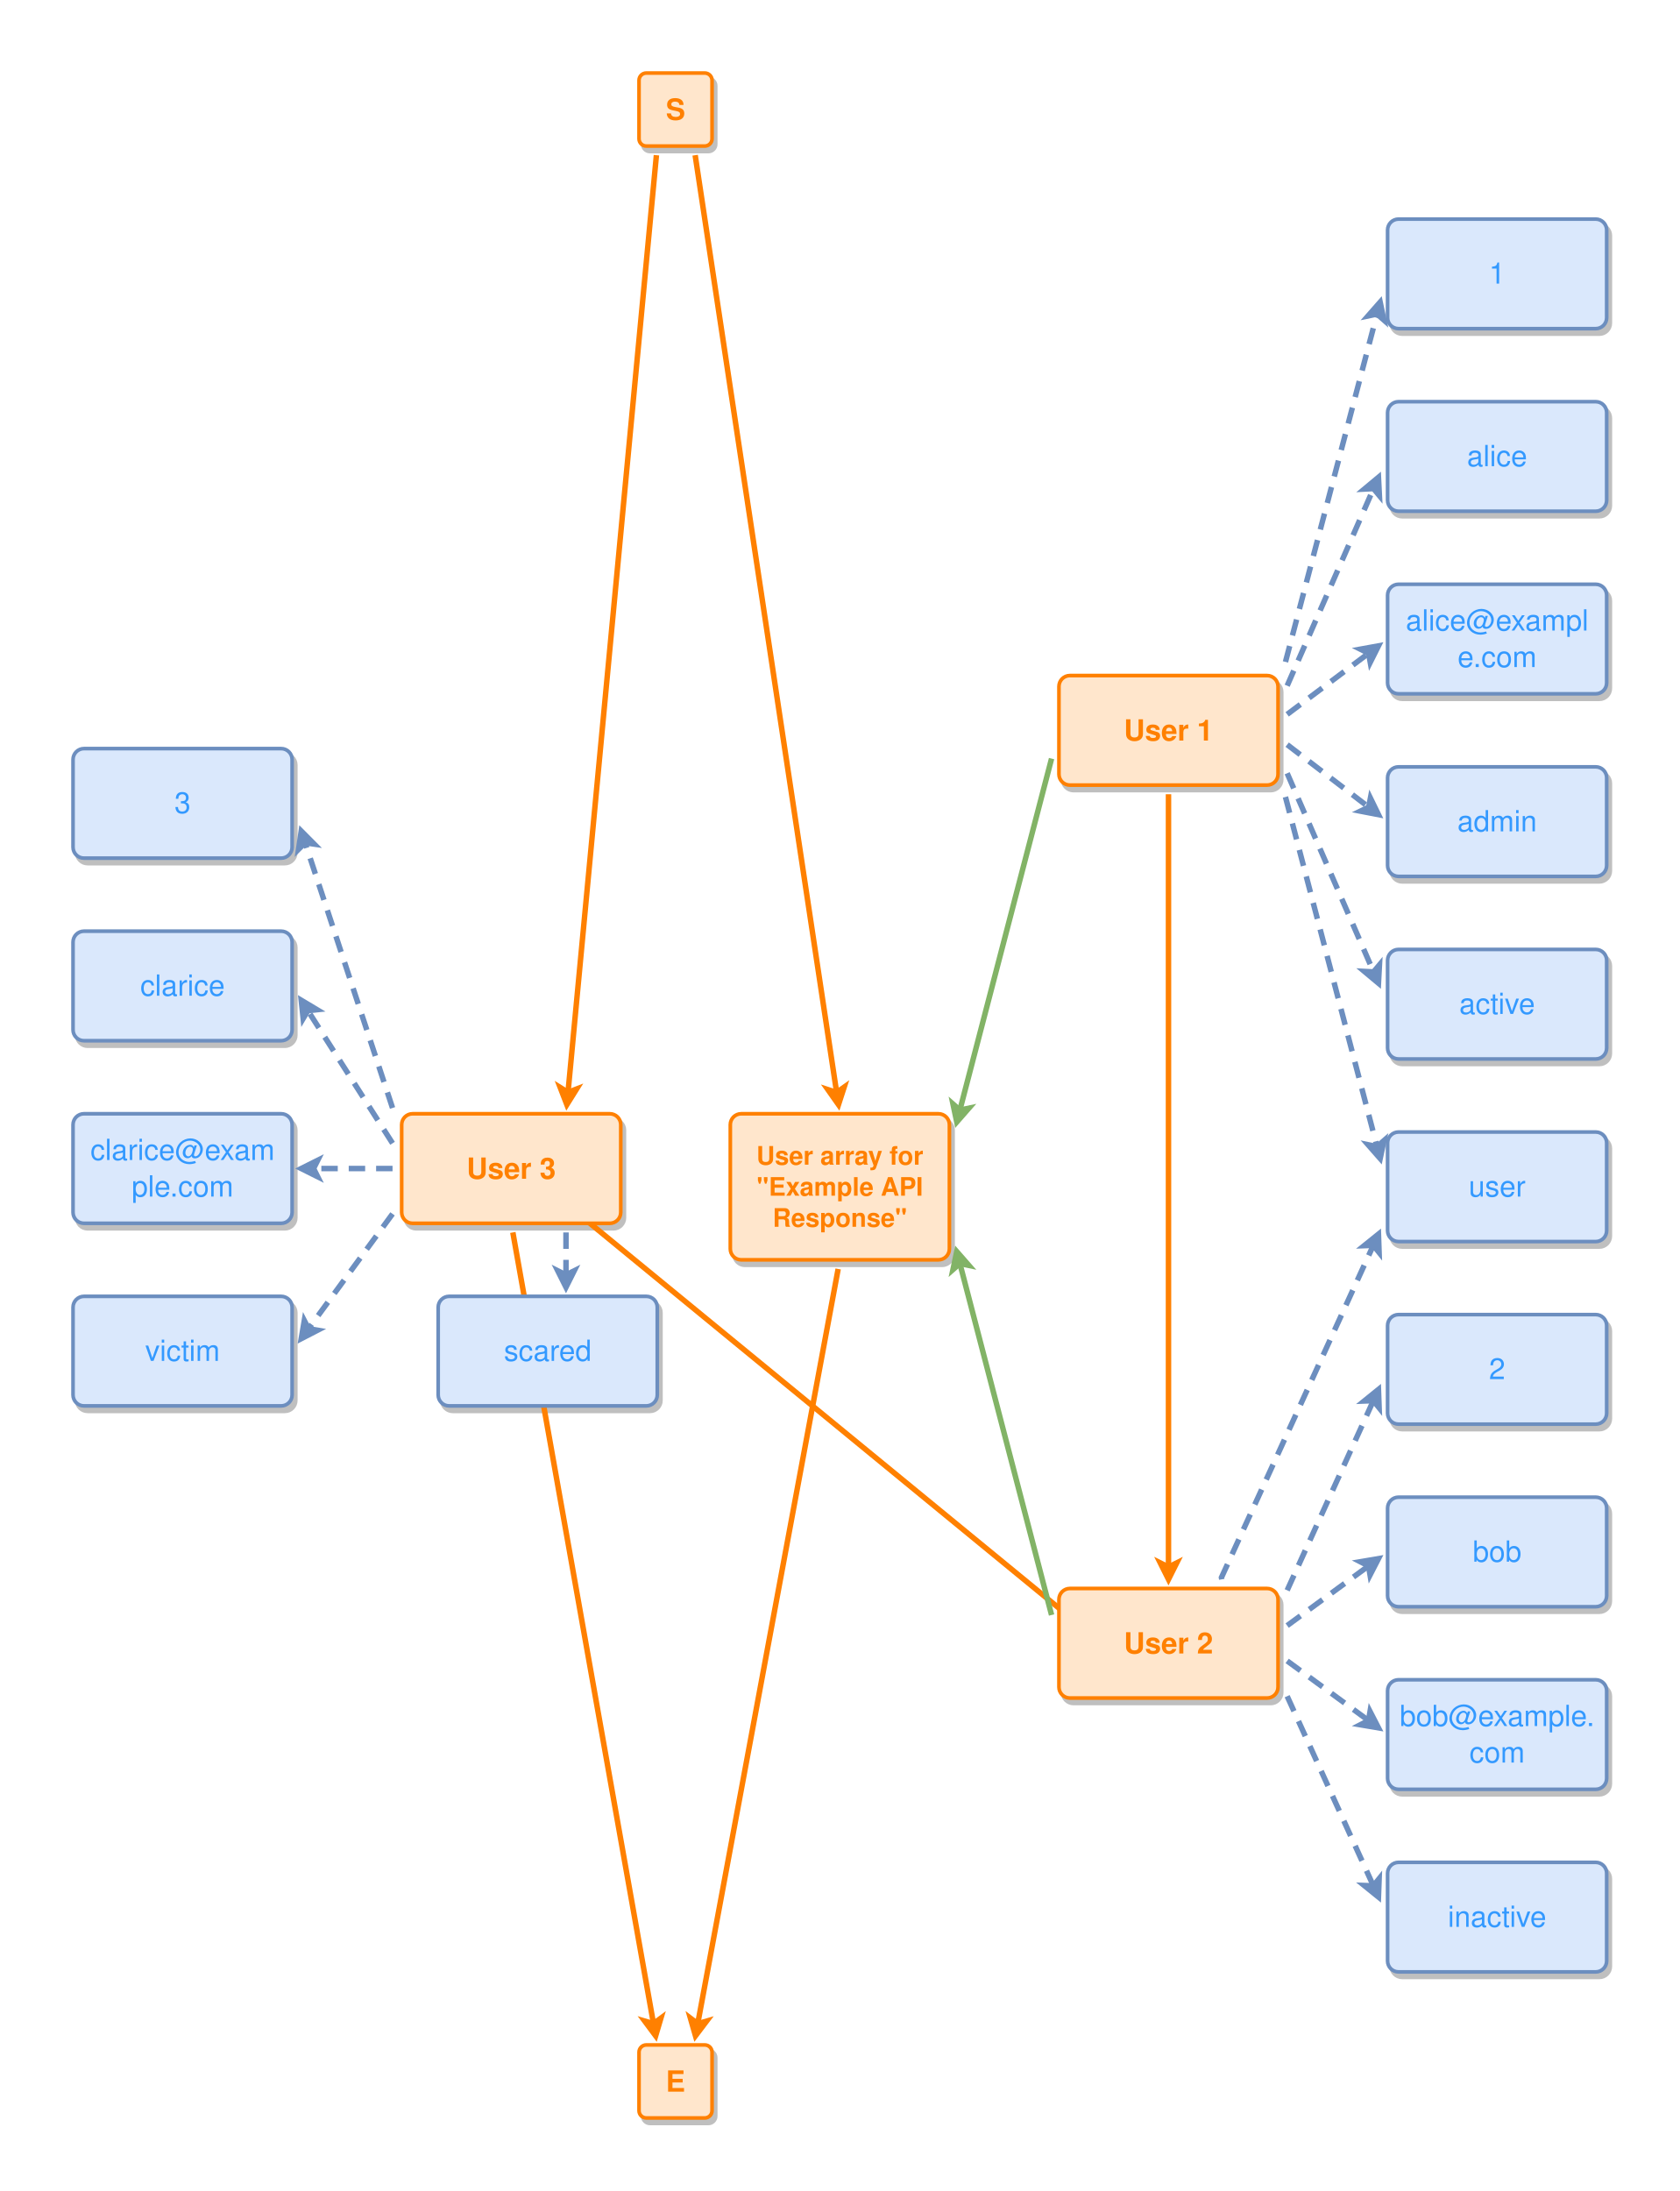
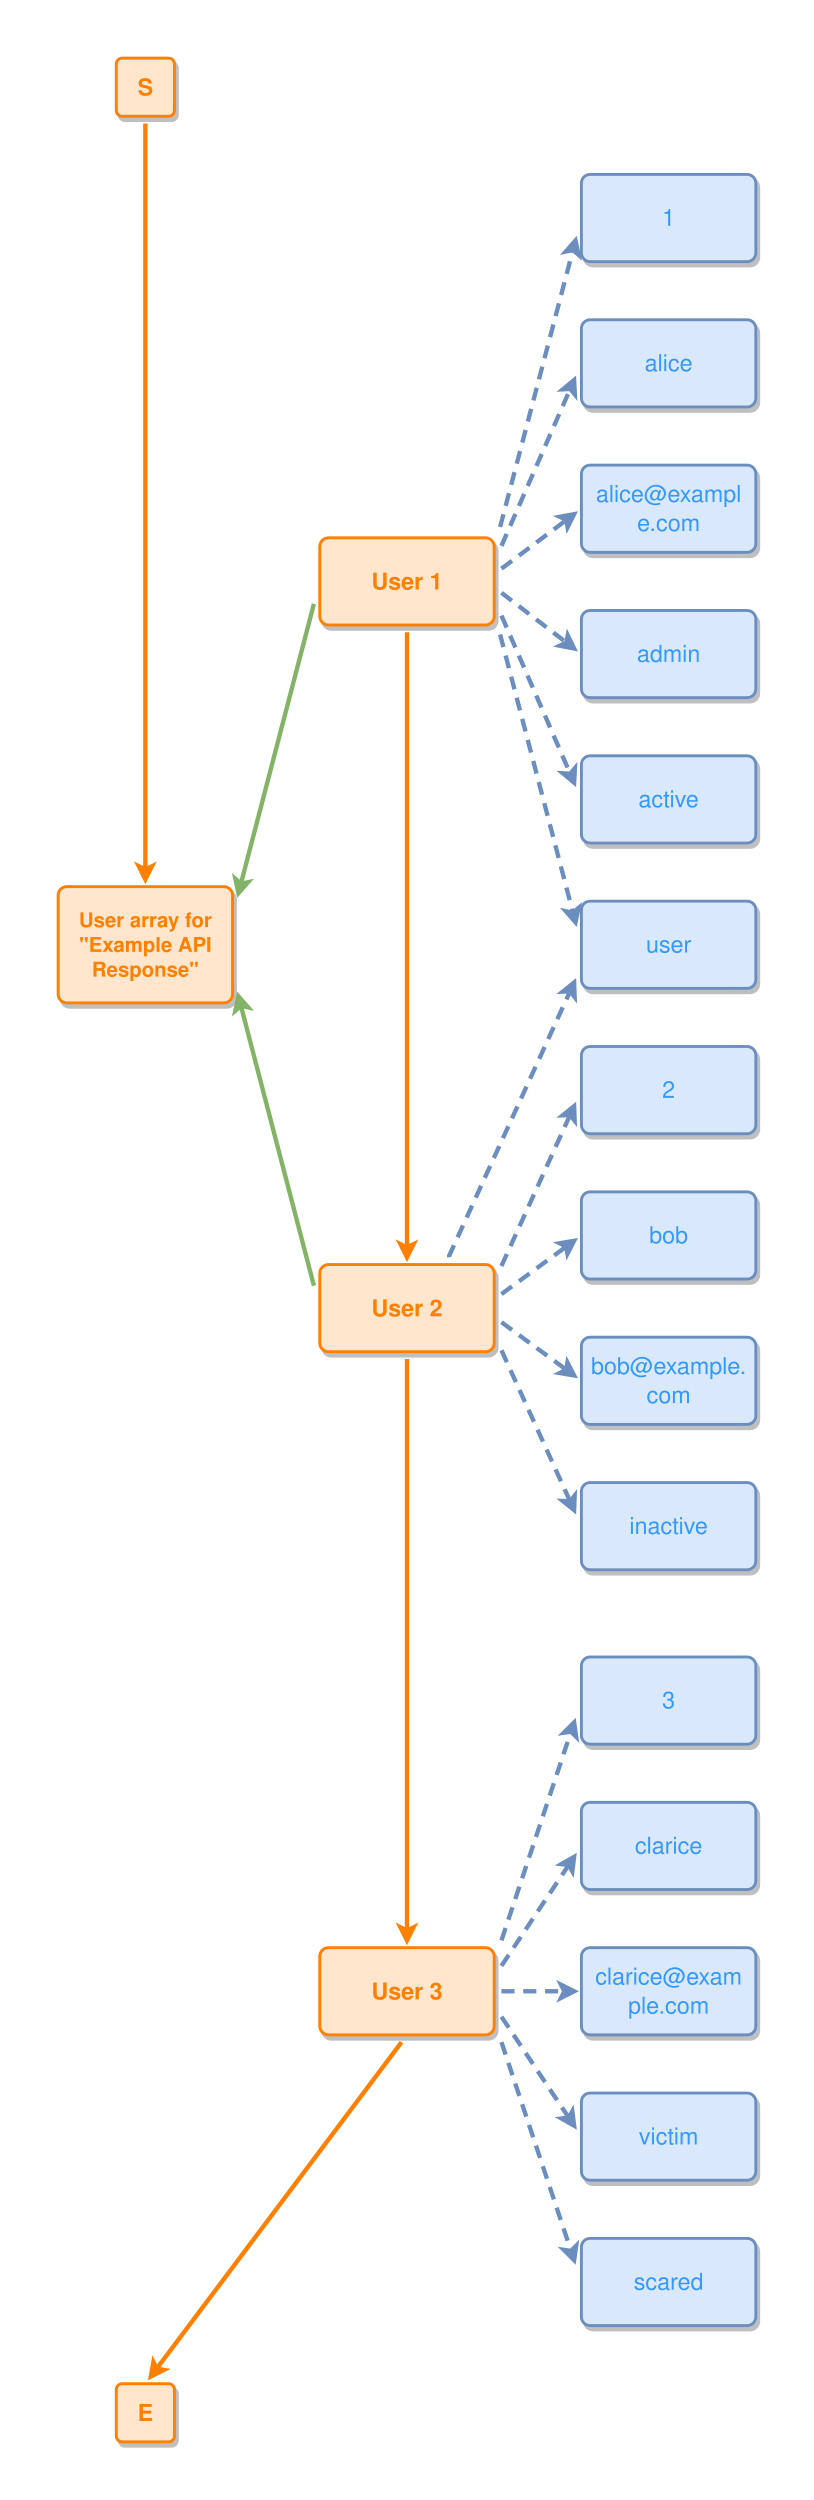
- <svg xmlns="http://www.w3.org/2000/svg" width="920" height="1200" viewBox="0 0 920 1200">
+ <svg xmlns="http://www.w3.org/2000/svg" width="560" height="1720" viewBox="0 0 560 1720">
  <defs>
  </defs>
  <g id="container-shells">
  </g>
  <g id="node-shadows">
-     <rect x="760" y="120" width="120" height="60" rx="6" ry="6" fill="#000000" stroke="#000000" stroke-width="2" opacity="0.25" transform="translate(2,3)" />
-     <rect x="760" y="220" width="120" height="60" rx="6" ry="6" fill="#000000" stroke="#000000" stroke-width="2" opacity="0.25" transform="translate(2,3)" />
-     <rect x="760" y="320" width="120" height="60" rx="6" ry="6" fill="#000000" stroke="#000000" stroke-width="2" opacity="0.25" transform="translate(2,3)" />
-     <rect x="760" y="820" width="120" height="60" rx="6" ry="6" fill="#000000" stroke="#000000" stroke-width="2" opacity="0.25" transform="translate(2,3)" />
-     <rect x="760" y="920" width="120" height="60" rx="6" ry="6" fill="#000000" stroke="#000000" stroke-width="2" opacity="0.25" transform="translate(2,3)" />
-     <rect x="40" y="510" width="120" height="60" rx="6" ry="6" fill="#000000" stroke="#000000" stroke-width="2" opacity="0.25" transform="translate(2,3)" />
-     <rect x="40" y="610" width="120" height="60" rx="6" ry="6" fill="#000000" stroke="#000000" stroke-width="2" opacity="0.25" transform="translate(2,3)" />
-     <rect x="760" y="1020" width="120" height="60" rx="6" ry="6" fill="#000000" stroke="#000000" stroke-width="2" opacity="0.25" transform="translate(2,3)" />
-     <rect x="240" y="710" width="120" height="60" rx="6" ry="6" fill="#000000" stroke="#000000" stroke-width="2" opacity="0.25" transform="translate(2,3)" />
-     <rect x="760" y="620" width="120" height="60" rx="6" ry="6" fill="#000000" stroke="#000000" stroke-width="2" opacity="0.25" transform="translate(2,3)" />
-     <rect x="40" y="710" width="120" height="60" rx="6" ry="6" fill="#000000" stroke="#000000" stroke-width="2" opacity="0.25" transform="translate(2,3)" />
-     <rect x="760" y="720" width="120" height="60" rx="6" ry="6" fill="#000000" stroke="#000000" stroke-width="2" opacity="0.25" transform="translate(2,3)" />
-     <rect x="350" y="40" width="40" height="40" rx="4" ry="4" fill="#000000" stroke="#000000" stroke-width="2" opacity="0.25" transform="translate(2,3)" />
-     <rect x="350" y="1120" width="40" height="40" rx="4" ry="4" fill="#000000" stroke="#000000" stroke-width="2" opacity="0.25" transform="translate(2,3)" />
-     <rect x="40" y="410" width="120" height="60" rx="6" ry="6" fill="#000000" stroke="#000000" stroke-width="2" opacity="0.25" transform="translate(2,3)" />
-     <rect x="580" y="370" width="120" height="60" rx="6" ry="6" fill="#000000" stroke="#000000" stroke-width="2" opacity="0.25" transform="translate(2,3)" />
-     <rect x="580" y="870" width="120" height="60" rx="6" ry="6" fill="#000000" stroke="#000000" stroke-width="2" opacity="0.25" transform="translate(2,3)" />
-     <rect x="220" y="610" width="120" height="60" rx="6" ry="6" fill="#000000" stroke="#000000" stroke-width="2" opacity="0.25" transform="translate(2,3)" />
-     <rect x="400" y="610" width="120" height="80" rx="6" ry="6" fill="#000000" stroke="#000000" stroke-width="2" opacity="0.25" transform="translate(2,3)" />
-     <rect x="760" y="520" width="120" height="60" rx="6" ry="6" fill="#000000" stroke="#000000" stroke-width="2" opacity="0.25" transform="translate(2,3)" />
-     <rect x="760" y="420" width="120" height="60" rx="6" ry="6" fill="#000000" stroke="#000000" stroke-width="2" opacity="0.25" transform="translate(2,3)" />
+     <rect x="400" y="120" width="120" height="60" rx="6" ry="6" fill="#000000" stroke="#000000" stroke-width="2" opacity="0.25" transform="translate(2,3)" />
+     <rect x="400" y="220" width="120" height="60" rx="6" ry="6" fill="#000000" stroke="#000000" stroke-width="2" opacity="0.25" transform="translate(2,3)" />
+     <rect x="400" y="320" width="120" height="60" rx="6" ry="6" fill="#000000" stroke="#000000" stroke-width="2" opacity="0.25" transform="translate(2,3)" />
+     <rect x="400" y="820" width="120" height="60" rx="6" ry="6" fill="#000000" stroke="#000000" stroke-width="2" opacity="0.25" transform="translate(2,3)" />
+     <rect x="400" y="920" width="120" height="60" rx="6" ry="6" fill="#000000" stroke="#000000" stroke-width="2" opacity="0.25" transform="translate(2,3)" />
+     <rect x="400" y="1240" width="120" height="60" rx="6" ry="6" fill="#000000" stroke="#000000" stroke-width="2" opacity="0.25" transform="translate(2,3)" />
+     <rect x="400" y="1340" width="120" height="60" rx="6" ry="6" fill="#000000" stroke="#000000" stroke-width="2" opacity="0.25" transform="translate(2,3)" />
+     <rect x="400" y="1020" width="120" height="60" rx="6" ry="6" fill="#000000" stroke="#000000" stroke-width="2" opacity="0.25" transform="translate(2,3)" />
+     <rect x="400" y="1540" width="120" height="60" rx="6" ry="6" fill="#000000" stroke="#000000" stroke-width="2" opacity="0.25" transform="translate(2,3)" />
+     <rect x="400" y="620" width="120" height="60" rx="6" ry="6" fill="#000000" stroke="#000000" stroke-width="2" opacity="0.25" transform="translate(2,3)" />
+     <rect x="400" y="1440" width="120" height="60" rx="6" ry="6" fill="#000000" stroke="#000000" stroke-width="2" opacity="0.25" transform="translate(2,3)" />
+     <rect x="400" y="720" width="120" height="60" rx="6" ry="6" fill="#000000" stroke="#000000" stroke-width="2" opacity="0.25" transform="translate(2,3)" />
+     <rect x="80" y="40" width="40" height="40" rx="4" ry="4" fill="#000000" stroke="#000000" stroke-width="2" opacity="0.25" transform="translate(2,3)" />
+     <rect x="80" y="1640" width="40" height="40" rx="4" ry="4" fill="#000000" stroke="#000000" stroke-width="2" opacity="0.25" transform="translate(2,3)" />
+     <rect x="400" y="1140" width="120" height="60" rx="6" ry="6" fill="#000000" stroke="#000000" stroke-width="2" opacity="0.25" transform="translate(2,3)" />
+     <rect x="220" y="370" width="120" height="60" rx="6" ry="6" fill="#000000" stroke="#000000" stroke-width="2" opacity="0.25" transform="translate(2,3)" />
+     <rect x="220" y="870" width="120" height="60" rx="6" ry="6" fill="#000000" stroke="#000000" stroke-width="2" opacity="0.25" transform="translate(2,3)" />
+     <rect x="220" y="1340" width="120" height="60" rx="6" ry="6" fill="#000000" stroke="#000000" stroke-width="2" opacity="0.25" transform="translate(2,3)" />
+     <rect x="40" y="610" width="120" height="80" rx="6" ry="6" fill="#000000" stroke="#000000" stroke-width="2" opacity="0.25" transform="translate(2,3)" />
+     <rect x="400" y="520" width="120" height="60" rx="6" ry="6" fill="#000000" stroke="#000000" stroke-width="2" opacity="0.25" transform="translate(2,3)" />
+     <rect x="400" y="420" width="120" height="60" rx="6" ry="6" fill="#000000" stroke="#000000" stroke-width="2" opacity="0.25" transform="translate(2,3)" />
  </g>
  <g id="edges">
    <g class="edge" data-edge-idx="0" data-edge-base="leadsto" data-edge-from="4" data-edge-to="5">
-       <line x1="640.00" y1="435.00" x2="640.00" y2="858.25" stroke="#ff8000" stroke-width="3" />
-       <path d="M 640.00 865.00 L 635.50 856.00 L 640.00 858.25 L 644.50 856.00 Z" fill="#ff8000" stroke="#ff8000" stroke-width="3" stroke-miterlimit="10" />
+       <line x1="280.00" y1="435.00" x2="280.00" y2="858.25" stroke="#ff8000" stroke-width="3" />
+       <path d="M 280.00 865.00 L 275.50 856.00 L 280.00 858.25 L 284.50 856.00 Z" fill="#ff8000" stroke="#ff8000" stroke-width="3" stroke-miterlimit="10" />
    </g>
    <g class="edge" data-edge-idx="1" data-edge-base="expresses" data-edge-from="4" data-edge-to="1">
-       <line x1="704.07" y1="362.53" x2="754.21" y2="172.00" stroke="#6c8ebf" stroke-width="3" stroke-dasharray="9 6" />
-       <path d="M 755.93 165.47 L 757.99 175.32 L 754.21 172.00 L 749.29 173.03 Z" fill="#6c8ebf" stroke="#6c8ebf" stroke-width="3" stroke-miterlimit="10" />
+       <line x1="344.07" y1="362.53" x2="394.21" y2="172.00" stroke="#6c8ebf" stroke-width="3" stroke-dasharray="9 6" />
+       <path d="M 395.93 165.47 L 397.99 175.32 L 394.21 172.00 L 389.29 173.03 Z" fill="#6c8ebf" stroke="#6c8ebf" stroke-width="3" stroke-miterlimit="10" />
    </g>
    <g class="edge" data-edge-idx="2" data-edge-base="expresses" data-edge-from="4" data-edge-to="10">
-       <line x1="705.00" y1="375.58" x2="752.29" y2="267.60" stroke="#6c8ebf" stroke-width="3" stroke-dasharray="9 6" />
-       <path d="M 755.00 261.42 L 755.51 271.47 L 752.29 267.60 L 747.27 267.86 Z" fill="#6c8ebf" stroke="#6c8ebf" stroke-width="3" stroke-miterlimit="10" />
+       <line x1="345.00" y1="375.58" x2="392.29" y2="267.60" stroke="#6c8ebf" stroke-width="3" stroke-dasharray="9 6" />
+       <path d="M 395.00 261.42 L 395.51 271.47 L 392.29 267.60 L 387.27 267.86 Z" fill="#6c8ebf" stroke="#6c8ebf" stroke-width="3" stroke-miterlimit="10" />
    </g>
    <g class="edge" data-edge-idx="3" data-edge-base="expresses" data-edge-from="4" data-edge-to="11">
-       <line x1="705.00" y1="391.25" x2="749.60" y2="357.80" stroke="#6c8ebf" stroke-width="3" stroke-dasharray="9 6" />
-       <path d="M 755.00 353.75 L 750.50 362.75 L 749.60 357.80 L 745.10 355.55 Z" fill="#6c8ebf" stroke="#6c8ebf" stroke-width="3" stroke-miterlimit="10" />
+       <line x1="345.00" y1="391.25" x2="389.60" y2="357.80" stroke="#6c8ebf" stroke-width="3" stroke-dasharray="9 6" />
+       <path d="M 395.00 353.75 L 390.50 362.75 L 389.60 357.80 L 385.10 355.55 Z" fill="#6c8ebf" stroke="#6c8ebf" stroke-width="3" stroke-miterlimit="10" />
    </g>
    <g class="edge" data-edge-idx="4" data-edge-base="expresses" data-edge-from="4" data-edge-to="9">
-       <line x1="705.00" y1="407.83" x2="749.64" y2="442.06" stroke="#6c8ebf" stroke-width="3" stroke-dasharray="9 6" />
-       <path d="M 755.00 446.17 L 745.12 444.26 L 749.64 442.06 L 750.60 437.12 Z" fill="#6c8ebf" stroke="#6c8ebf" stroke-width="3" stroke-miterlimit="10" />
+       <line x1="345.00" y1="407.83" x2="389.64" y2="442.06" stroke="#6c8ebf" stroke-width="3" stroke-dasharray="9 6" />
+       <path d="M 395.00 446.17 L 385.12 444.26 L 389.64 442.06 L 390.60 437.12 Z" fill="#6c8ebf" stroke="#6c8ebf" stroke-width="3" stroke-miterlimit="10" />
    </g>
    <g class="edge" data-edge-idx="5" data-edge-base="expresses" data-edge-from="4" data-edge-to="18">
-       <line x1="704.06" y1="436.48" x2="754.23" y2="627.99" stroke="#6c8ebf" stroke-width="3" stroke-dasharray="9 6" />
-       <path d="M 755.94 634.52 L 749.31 626.96 L 754.23 627.99 L 758.02 624.68 Z" fill="#6c8ebf" stroke="#6c8ebf" stroke-width="3" stroke-miterlimit="10" />
+       <line x1="344.06" y1="436.48" x2="394.23" y2="627.99" stroke="#6c8ebf" stroke-width="3" stroke-dasharray="9 6" />
+       <path d="M 395.94 634.52 L 389.31 626.96 L 394.23 627.99 L 398.02 624.68 Z" fill="#6c8ebf" stroke="#6c8ebf" stroke-width="3" stroke-miterlimit="10" />
    </g>
    <g class="edge" data-edge-idx="6" data-edge-base="expresses" data-edge-from="4" data-edge-to="8">
-       <line x1="705.00" y1="423.50" x2="752.31" y2="532.31" stroke="#6c8ebf" stroke-width="3" stroke-dasharray="9 6" />
-       <path d="M 755.00 538.50 L 747.28 532.04 L 752.31 532.31 L 755.54 528.45 Z" fill="#6c8ebf" stroke="#6c8ebf" stroke-width="3" stroke-miterlimit="10" />
+       <line x1="345.00" y1="423.50" x2="392.31" y2="532.31" stroke="#6c8ebf" stroke-width="3" stroke-dasharray="9 6" />
+       <path d="M 395.00 538.50 L 387.28 532.04 L 392.31 532.31 L 395.54 528.45 Z" fill="#6c8ebf" stroke="#6c8ebf" stroke-width="3" stroke-miterlimit="10" />
    </g>
    <g class="edge" data-edge-idx="7" data-edge-base="leadsto" data-edge-from="5" data-edge-to="6">
-       <line x1="633.91" y1="925.00" x2="261.31" y2="619.28" stroke="#ff8000" stroke-width="3" />
-       <path d="M 256.09 615.00 L 265.91 617.23 L 261.31 619.28 L 260.20 624.19 Z" fill="#ff8000" stroke="#ff8000" stroke-width="3" stroke-miterlimit="10" />
+       <line x1="280.00" y1="935.00" x2="280.00" y2="1328.25" stroke="#ff8000" stroke-width="3" />
+       <path d="M 280.00 1335.00 L 275.50 1326.00 L 280.00 1328.25 L 284.50 1326.00 Z" fill="#ff8000" stroke="#ff8000" stroke-width="3" stroke-miterlimit="10" />
    </g>
    <g class="edge" data-edge-idx="8" data-edge-base="expresses" data-edge-from="5" data-edge-to="2">
-       <line x1="705.00" y1="871.00" x2="752.21" y2="767.14" stroke="#6c8ebf" stroke-width="3" stroke-dasharray="9 6" />
-       <path d="M 755.00 761.00 L 755.37 771.06 L 752.21 767.14 L 747.18 767.33 Z" fill="#6c8ebf" stroke="#6c8ebf" stroke-width="3" stroke-miterlimit="10" />
+       <line x1="345.00" y1="871.00" x2="392.21" y2="767.14" stroke="#6c8ebf" stroke-width="3" stroke-dasharray="9 6" />
+       <path d="M 395.00 761.00 L 395.37 771.06 L 392.21 767.14 L 387.18 767.33 Z" fill="#6c8ebf" stroke="#6c8ebf" stroke-width="3" stroke-miterlimit="10" />
    </g>
    <g class="edge" data-edge-idx="9" data-edge-base="expresses" data-edge-from="5" data-edge-to="12">
-       <line x1="705.00" y1="890.33" x2="749.56" y2="857.66" stroke="#6c8ebf" stroke-width="3" stroke-dasharray="9 6" />
-       <path d="M 755.00 853.67 L 750.40 862.62 L 749.56 857.66 L 745.08 855.36 Z" fill="#6c8ebf" stroke="#6c8ebf" stroke-width="3" stroke-miterlimit="10" />
+       <line x1="345.00" y1="890.33" x2="389.56" y2="857.66" stroke="#6c8ebf" stroke-width="3" stroke-dasharray="9 6" />
+       <path d="M 395.00 853.67 L 390.40 862.62 L 389.56 857.66 L 385.08 855.36 Z" fill="#6c8ebf" stroke="#6c8ebf" stroke-width="3" stroke-miterlimit="10" />
    </g>
    <g class="edge" data-edge-idx="10" data-edge-base="expresses" data-edge-from="5" data-edge-to="13">
-       <line x1="705.00" y1="909.67" x2="749.56" y2="942.34" stroke="#6c8ebf" stroke-width="3" stroke-dasharray="9 6" />
-       <path d="M 755.00 946.33 L 745.08 944.64 L 749.56 942.34 L 750.40 937.38 Z" fill="#6c8ebf" stroke="#6c8ebf" stroke-width="3" stroke-miterlimit="10" />
+       <line x1="345.00" y1="909.67" x2="389.56" y2="942.34" stroke="#6c8ebf" stroke-width="3" stroke-dasharray="9 6" />
+       <path d="M 395.00 946.33 L 385.08 944.64 L 389.56 942.34 L 390.40 937.38 Z" fill="#6c8ebf" stroke="#6c8ebf" stroke-width="3" stroke-miterlimit="10" />
    </g>
    <g class="edge" data-edge-idx="11" data-edge-base="expresses" data-edge-from="5" data-edge-to="18">
-       <polyline points="669.17,865.00 669,864 752.19,682.07" fill="none" stroke="#6c8ebf" stroke-width="3" stroke-dasharray="9 6" />
-       <path d="M 755.00 675.93 L 755.35 685.99 L 752.19 682.07 L 747.16 682.25 Z" fill="#6c8ebf" stroke="#6c8ebf" stroke-width="3" stroke-miterlimit="10" />
+       <polyline points="309.17,865.00 309,864 392.19,682.07" fill="none" stroke="#6c8ebf" stroke-width="3" stroke-dasharray="9 6" />
+       <path d="M 395.00 675.93 L 395.35 685.99 L 392.19 682.07 L 387.16 682.25 Z" fill="#6c8ebf" stroke="#6c8ebf" stroke-width="3" stroke-miterlimit="10" />
    </g>
    <g class="edge" data-edge-idx="12" data-edge-base="expresses" data-edge-from="5" data-edge-to="16">
-       <line x1="705.00" y1="929.00" x2="752.21" y2="1032.86" stroke="#6c8ebf" stroke-width="3" stroke-dasharray="9 6" />
-       <path d="M 755.00 1039.00 L 747.18 1032.67 L 752.21 1032.86 L 755.37 1028.94 Z" fill="#6c8ebf" stroke="#6c8ebf" stroke-width="3" stroke-miterlimit="10" />
+       <line x1="345.00" y1="929.00" x2="392.21" y2="1032.86" stroke="#6c8ebf" stroke-width="3" stroke-dasharray="9 6" />
+       <path d="M 395.00 1039.00 L 387.18 1032.67 L 392.21 1032.86 L 395.37 1028.94 Z" fill="#6c8ebf" stroke="#6c8ebf" stroke-width="3" stroke-miterlimit="10" />
    </g>
    <g class="edge" data-edge-idx="13" data-edge-base="expresses" data-edge-from="6" data-edge-to="3">
-       <line x1="215.00" y1="606.83" x2="167.11" y2="461.58" stroke="#6c8ebf" stroke-width="3" stroke-dasharray="9 6" />
-       <path d="M 165.00 455.17 L 172.09 462.31 L 167.11 461.58 L 163.54 465.12 Z" fill="#6c8ebf" stroke="#6c8ebf" stroke-width="3" stroke-miterlimit="10" />
+       <line x1="345.00" y1="1335.00" x2="392.87" y2="1191.40" stroke="#6c8ebf" stroke-width="3" stroke-dasharray="9 6" />
+       <path d="M 395.00 1185.00 L 396.42 1194.96 L 392.87 1191.40 L 387.88 1192.12 Z" fill="#6c8ebf" stroke="#6c8ebf" stroke-width="3" stroke-miterlimit="10" />
    </g>
    <g class="edge" data-edge-idx="14" data-edge-base="expresses" data-edge-from="6" data-edge-to="14">
-       <line x1="215.00" y1="626.17" x2="168.63" y2="553.52" stroke="#6c8ebf" stroke-width="3" stroke-dasharray="9 6" />
-       <path d="M 165.00 547.83 L 173.64 553.00 L 168.63 553.52 L 166.05 557.84 Z" fill="#6c8ebf" stroke="#6c8ebf" stroke-width="3" stroke-miterlimit="10" />
+       <line x1="345.00" y1="1352.50" x2="391.26" y2="1283.12" stroke="#6c8ebf" stroke-width="3" stroke-dasharray="9 6" />
+       <path d="M 395.00 1277.50 L 393.75 1287.48 L 391.26 1283.12 L 386.26 1282.49 Z" fill="#6c8ebf" stroke="#6c8ebf" stroke-width="3" stroke-miterlimit="10" />
    </g>
    <g class="edge" data-edge-idx="15" data-edge-base="expresses" data-edge-from="6" data-edge-to="15">
-       <line x1="215.00" y1="640.00" x2="171.75" y2="640.00" stroke="#6c8ebf" stroke-width="3" stroke-dasharray="9 6" />
-       <path d="M 165.00 640.00 L 174.00 635.50 L 171.75 640.00 L 174.00 644.50 Z" fill="#6c8ebf" stroke="#6c8ebf" stroke-width="3" stroke-miterlimit="10" />
+       <line x1="345.00" y1="1370.00" x2="388.25" y2="1370.00" stroke="#6c8ebf" stroke-width="3" stroke-dasharray="9 6" />
+       <path d="M 395.00 1370.00 L 386.00 1374.50 L 388.25 1370.00 L 386.00 1365.50 Z" fill="#6c8ebf" stroke="#6c8ebf" stroke-width="3" stroke-miterlimit="10" />
    </g>
    <g class="edge" data-edge-idx="16" data-edge-base="expresses" data-edge-from="6" data-edge-to="19">
-       <line x1="215.00" y1="664.83" x2="168.99" y2="727.72" stroke="#6c8ebf" stroke-width="3" stroke-dasharray="9 6" />
-       <path d="M 165.00 733.17 L 166.68 723.25 L 168.99 727.72 L 173.95 728.56 Z" fill="#6c8ebf" stroke="#6c8ebf" stroke-width="3" stroke-miterlimit="10" />
+       <line x1="345.00" y1="1387.50" x2="391.26" y2="1456.88" stroke="#6c8ebf" stroke-width="3" stroke-dasharray="9 6" />
+       <path d="M 395.00 1462.50 L 386.26 1457.51 L 391.26 1456.88 L 393.75 1452.52 Z" fill="#6c8ebf" stroke="#6c8ebf" stroke-width="3" stroke-miterlimit="10" />
    </g>
    <g class="edge" data-edge-idx="17" data-edge-base="expresses" data-edge-from="6" data-edge-to="17">
-       <line x1="310.00" y1="675.00" x2="310.00" y2="698.25" stroke="#6c8ebf" stroke-width="3" stroke-dasharray="9 6" />
-       <path d="M 310.00 705.00 L 305.50 696.00 L 310.00 698.25 L 314.50 696.00 Z" fill="#6c8ebf" stroke="#6c8ebf" stroke-width="3" stroke-miterlimit="10" />
+       <line x1="345.00" y1="1405.00" x2="392.87" y2="1548.60" stroke="#6c8ebf" stroke-width="3" stroke-dasharray="9 6" />
+       <path d="M 395.00 1555.00 L 387.88 1547.88 L 392.87 1548.60 L 396.42 1545.04 Z" fill="#6c8ebf" stroke="#6c8ebf" stroke-width="3" stroke-miterlimit="10" />
    </g>
    <g class="edge" data-edge-idx="18" data-edge-base="partof" data-edge-from="4" data-edge-to="7">
-       <line x1="575.96" y1="415.48" x2="525.74" y2="607.99" stroke="#82b366" stroke-width="3" />
-       <path d="M 524.04 614.52 L 521.96 604.67 L 525.74 607.99 L 530.66 606.95 Z" fill="#82b366" stroke="#82b366" stroke-width="3" stroke-miterlimit="10" />
+       <line x1="215.96" y1="415.48" x2="165.74" y2="607.99" stroke="#82b366" stroke-width="3" />
+       <path d="M 164.04 614.52 L 161.96 604.67 L 165.74 607.99 L 170.66 606.95 Z" fill="#82b366" stroke="#82b366" stroke-width="3" stroke-miterlimit="10" />
    </g>
    <g class="edge" data-edge-idx="19" data-edge-base="partof" data-edge-from="5" data-edge-to="7">
-       <line x1="575.96" y1="884.52" x2="525.74" y2="692.01" stroke="#82b366" stroke-width="3" />
-       <path d="M 524.04 685.48 L 530.66 693.05 L 525.74 692.01 L 521.96 695.33 Z" fill="#82b366" stroke="#82b366" stroke-width="3" stroke-miterlimit="10" />
+       <line x1="215.96" y1="884.52" x2="165.74" y2="692.01" stroke="#82b366" stroke-width="3" />
+       <path d="M 164.04 685.48 L 170.66 693.05 L 165.74 692.01 L 161.96 695.33 Z" fill="#82b366" stroke="#82b366" stroke-width="3" stroke-miterlimit="10" />
    </g>
-     <g class="edge" data-edge-idx="20" data-edge-base="leadsto" data-edge-from="20" data-edge-to="6">
-       <line x1="359.53" y1="85.00" x2="311.11" y2="598.28" stroke="#ff8000" stroke-width="3" />
-       <path d="M 310.47 605.00 L 306.84 595.62 L 311.11 598.28 L 315.80 596.46 Z" fill="#ff8000" stroke="#ff8000" stroke-width="3" stroke-miterlimit="10" />
+     <g class="edge" data-edge-idx="20" data-edge-base="leadsto" data-edge-from="20" data-edge-to="7">
+       <line x1="100.00" y1="85.00" x2="100.00" y2="598.25" stroke="#ff8000" stroke-width="3" />
+       <path d="M 100.00 605.00 L 95.50 596.00 L 100.00 598.25 L 104.50 596.00 Z" fill="#ff8000" stroke="#ff8000" stroke-width="3" stroke-miterlimit="10" />
    </g>
-     <g class="edge" data-edge-idx="21" data-edge-base="leadsto" data-edge-from="20" data-edge-to="7">
-       <line x1="380.75" y1="85.00" x2="458.24" y2="598.33" stroke="#ff8000" stroke-width="3" />
-       <path d="M 459.25 605.00 L 453.45 596.77 L 458.24 598.33 L 462.35 595.43 Z" fill="#ff8000" stroke="#ff8000" stroke-width="3" stroke-miterlimit="10" />
-     </g>
-     <g class="edge" data-edge-idx="22" data-edge-base="leadsto" data-edge-from="6" data-edge-to="21">
-       <line x1="280.89" y1="675.00" x2="357.93" y2="1108.35" stroke="#ff8000" stroke-width="3" />
-       <path d="M 359.11 1115.00 L 353.11 1106.93 L 357.93 1108.35 L 361.97 1105.35 Z" fill="#ff8000" stroke="#ff8000" stroke-width="3" stroke-miterlimit="10" />
-     </g>
-     <g class="edge" data-edge-idx="23" data-edge-base="leadsto" data-edge-from="7" data-edge-to="21">
-       <line x1="459.07" y1="695.00" x2="382.16" y2="1108.36" stroke="#ff8000" stroke-width="3" />
-       <path d="M 380.93 1115.00 L 378.15 1105.33 L 382.16 1108.36 L 387.00 1106.97 Z" fill="#ff8000" stroke="#ff8000" stroke-width="3" stroke-miterlimit="10" />
+     <g class="edge" data-edge-idx="21" data-edge-base="leadsto" data-edge-from="6" data-edge-to="21">
+       <line x1="276.25" y1="1405.00" x2="107.80" y2="1629.60" stroke="#ff8000" stroke-width="3" />
+       <path d="M 103.75 1635.00 L 105.55 1625.10 L 107.80 1629.60 L 112.75 1630.50 Z" fill="#ff8000" stroke="#ff8000" stroke-width="3" stroke-miterlimit="10" />
    </g>
  </g>
  <g id="nodes">
-     <rect x="760" y="120" width="120" height="60" rx="6" ry="6" fill="#dae8fc" stroke="#6c8ebf" stroke-width="2" />
-     <text x="820" y="150" text-anchor="middle" dominant-baseline="middle" font-family="Helvetica,Inter,Segoe UI,Arial" font-size="16" font-weight="normal" fill="#3399ff">1</text>
-     <rect x="760" y="220" width="120" height="60" rx="6" ry="6" fill="#dae8fc" stroke="#6c8ebf" stroke-width="2" />
-     <text x="820" y="250" text-anchor="middle" dominant-baseline="middle" font-family="Helvetica,Inter,Segoe UI,Arial" font-size="16" font-weight="normal" fill="#3399ff">alice</text>
-     <rect x="760" y="320" width="120" height="60" rx="6" ry="6" fill="#dae8fc" stroke="#6c8ebf" stroke-width="2" />
-     <text x="820" y="340" text-anchor="middle" dominant-baseline="middle" font-family="Helvetica,Inter,Segoe UI,Arial" font-size="16" font-weight="normal" fill="#3399ff">alice@exampl</text>
-     <text x="820" y="360" text-anchor="middle" dominant-baseline="middle" font-family="Helvetica,Inter,Segoe UI,Arial" font-size="16" font-weight="normal" fill="#3399ff">e.com</text>
-     <rect x="760" y="820" width="120" height="60" rx="6" ry="6" fill="#dae8fc" stroke="#6c8ebf" stroke-width="2" />
-     <text x="820" y="850" text-anchor="middle" dominant-baseline="middle" font-family="Helvetica,Inter,Segoe UI,Arial" font-size="16" font-weight="normal" fill="#3399ff">bob</text>
-     <rect x="760" y="920" width="120" height="60" rx="6" ry="6" fill="#dae8fc" stroke="#6c8ebf" stroke-width="2" />
-     <text x="820" y="940" text-anchor="middle" dominant-baseline="middle" font-family="Helvetica,Inter,Segoe UI,Arial" font-size="16" font-weight="normal" fill="#3399ff">bob@example.</text>
-     <text x="820" y="960" text-anchor="middle" dominant-baseline="middle" font-family="Helvetica,Inter,Segoe UI,Arial" font-size="16" font-weight="normal" fill="#3399ff">com</text>
-     <rect x="40" y="510" width="120" height="60" rx="6" ry="6" fill="#dae8fc" stroke="#6c8ebf" stroke-width="2" />
-     <text x="100" y="540" text-anchor="middle" dominant-baseline="middle" font-family="Helvetica,Inter,Segoe UI,Arial" font-size="16" font-weight="normal" fill="#3399ff">clarice</text>
-     <rect x="40" y="610" width="120" height="60" rx="6" ry="6" fill="#dae8fc" stroke="#6c8ebf" stroke-width="2" />
-     <text x="100" y="630" text-anchor="middle" dominant-baseline="middle" font-family="Helvetica,Inter,Segoe UI,Arial" font-size="16" font-weight="normal" fill="#3399ff">clarice@exam</text>
-     <text x="100" y="650" text-anchor="middle" dominant-baseline="middle" font-family="Helvetica,Inter,Segoe UI,Arial" font-size="16" font-weight="normal" fill="#3399ff">ple.com</text>
-     <rect x="760" y="1020" width="120" height="60" rx="6" ry="6" fill="#dae8fc" stroke="#6c8ebf" stroke-width="2" />
-     <text x="820" y="1050" text-anchor="middle" dominant-baseline="middle" font-family="Helvetica,Inter,Segoe UI,Arial" font-size="16" font-weight="normal" fill="#3399ff">inactive</text>
-     <rect x="240" y="710" width="120" height="60" rx="6" ry="6" fill="#dae8fc" stroke="#6c8ebf" stroke-width="2" />
-     <text x="300" y="740" text-anchor="middle" dominant-baseline="middle" font-family="Helvetica,Inter,Segoe UI,Arial" font-size="16" font-weight="normal" fill="#3399ff">scared</text>
-     <rect x="760" y="620" width="120" height="60" rx="6" ry="6" fill="#dae8fc" stroke="#6c8ebf" stroke-width="2" />
-     <text x="820" y="650" text-anchor="middle" dominant-baseline="middle" font-family="Helvetica,Inter,Segoe UI,Arial" font-size="16" font-weight="normal" fill="#3399ff">user</text>
-     <rect x="40" y="710" width="120" height="60" rx="6" ry="6" fill="#dae8fc" stroke="#6c8ebf" stroke-width="2" />
-     <text x="100" y="740" text-anchor="middle" dominant-baseline="middle" font-family="Helvetica,Inter,Segoe UI,Arial" font-size="16" font-weight="normal" fill="#3399ff">victim</text>
-     <rect x="760" y="720" width="120" height="60" rx="6" ry="6" fill="#dae8fc" stroke="#6c8ebf" stroke-width="2" />
-     <text x="820" y="750" text-anchor="middle" dominant-baseline="middle" font-family="Helvetica,Inter,Segoe UI,Arial" font-size="16" font-weight="normal" fill="#3399ff">2</text>
-     <rect x="350" y="40" width="40" height="40" rx="4" ry="4" fill="#ffe6cc" stroke="#ff8000" stroke-width="2" />
-     <text x="370" y="60" text-anchor="middle" dominant-baseline="middle" font-family="Helvetica,Inter,Segoe UI,Arial" font-size="16" font-weight="bold" fill="#ff8000">S</text>
-     <rect x="350" y="1120" width="40" height="40" rx="4" ry="4" fill="#ffe6cc" stroke="#ff8000" stroke-width="2" />
-     <text x="370" y="1140" text-anchor="middle" dominant-baseline="middle" font-family="Helvetica,Inter,Segoe UI,Arial" font-size="16" font-weight="bold" fill="#ff8000">E</text>
-     <rect x="40" y="410" width="120" height="60" rx="6" ry="6" fill="#dae8fc" stroke="#6c8ebf" stroke-width="2" />
-     <text x="100" y="440" text-anchor="middle" dominant-baseline="middle" font-family="Helvetica,Inter,Segoe UI,Arial" font-size="16" font-weight="normal" fill="#3399ff">3</text>
-     <rect x="580" y="370" width="120" height="60" rx="6" ry="6" fill="#ffe6cc" stroke="#ff8000" stroke-width="2" />
-     <text x="640" y="400" text-anchor="middle" dominant-baseline="middle" font-family="Helvetica,Inter,Segoe UI,Arial" font-size="16" font-weight="bold" fill="#ff8000">User 1</text>
-     <rect x="580" y="870" width="120" height="60" rx="6" ry="6" fill="#ffe6cc" stroke="#ff8000" stroke-width="2" />
-     <text x="640" y="900" text-anchor="middle" dominant-baseline="middle" font-family="Helvetica,Inter,Segoe UI,Arial" font-size="16" font-weight="bold" fill="#ff8000">User 2</text>
-     <rect x="220" y="610" width="120" height="60" rx="6" ry="6" fill="#ffe6cc" stroke="#ff8000" stroke-width="2" />
-     <text x="280" y="640" text-anchor="middle" dominant-baseline="middle" font-family="Helvetica,Inter,Segoe UI,Arial" font-size="16" font-weight="bold" fill="#ff8000">User 3</text>
-     <rect x="400" y="610" width="120" height="80" rx="6" ry="6" fill="#ffe6cc" stroke="#ff8000" stroke-width="2" />
-     <text x="460" y="633" text-anchor="middle" dominant-baseline="middle" font-family="Helvetica,Inter,Segoe UI,Arial" font-size="14" font-weight="bold" fill="#ff8000">User array for</text>
-     <text x="460" y="650" text-anchor="middle" dominant-baseline="middle" font-family="Helvetica,Inter,Segoe UI,Arial" font-size="14" font-weight="bold" fill="#ff8000">"Example API</text>
-     <text x="460" y="667" text-anchor="middle" dominant-baseline="middle" font-family="Helvetica,Inter,Segoe UI,Arial" font-size="14" font-weight="bold" fill="#ff8000">Response"</text>
-     <rect x="760" y="520" width="120" height="60" rx="6" ry="6" fill="#dae8fc" stroke="#6c8ebf" stroke-width="2" />
-     <text x="820" y="550" text-anchor="middle" dominant-baseline="middle" font-family="Helvetica,Inter,Segoe UI,Arial" font-size="16" font-weight="normal" fill="#3399ff">active</text>
-     <rect x="760" y="420" width="120" height="60" rx="6" ry="6" fill="#dae8fc" stroke="#6c8ebf" stroke-width="2" />
-     <text x="820" y="450" text-anchor="middle" dominant-baseline="middle" font-family="Helvetica,Inter,Segoe UI,Arial" font-size="16" font-weight="normal" fill="#3399ff">admin</text>
+     <rect x="400" y="120" width="120" height="60" rx="6" ry="6" fill="#dae8fc" stroke="#6c8ebf" stroke-width="2" />
+     <text x="460" y="150" text-anchor="middle" dominant-baseline="middle" font-family="Helvetica,Inter,Segoe UI,Arial" font-size="16" font-weight="normal" fill="#3399ff">1</text>
+     <rect x="400" y="220" width="120" height="60" rx="6" ry="6" fill="#dae8fc" stroke="#6c8ebf" stroke-width="2" />
+     <text x="460" y="250" text-anchor="middle" dominant-baseline="middle" font-family="Helvetica,Inter,Segoe UI,Arial" font-size="16" font-weight="normal" fill="#3399ff">alice</text>
+     <rect x="400" y="320" width="120" height="60" rx="6" ry="6" fill="#dae8fc" stroke="#6c8ebf" stroke-width="2" />
+     <text x="460" y="340" text-anchor="middle" dominant-baseline="middle" font-family="Helvetica,Inter,Segoe UI,Arial" font-size="16" font-weight="normal" fill="#3399ff">alice@exampl</text>
+     <text x="460" y="360" text-anchor="middle" dominant-baseline="middle" font-family="Helvetica,Inter,Segoe UI,Arial" font-size="16" font-weight="normal" fill="#3399ff">e.com</text>
+     <rect x="400" y="820" width="120" height="60" rx="6" ry="6" fill="#dae8fc" stroke="#6c8ebf" stroke-width="2" />
+     <text x="460" y="850" text-anchor="middle" dominant-baseline="middle" font-family="Helvetica,Inter,Segoe UI,Arial" font-size="16" font-weight="normal" fill="#3399ff">bob</text>
+     <rect x="400" y="920" width="120" height="60" rx="6" ry="6" fill="#dae8fc" stroke="#6c8ebf" stroke-width="2" />
+     <text x="460" y="940" text-anchor="middle" dominant-baseline="middle" font-family="Helvetica,Inter,Segoe UI,Arial" font-size="16" font-weight="normal" fill="#3399ff">bob@example.</text>
+     <text x="460" y="960" text-anchor="middle" dominant-baseline="middle" font-family="Helvetica,Inter,Segoe UI,Arial" font-size="16" font-weight="normal" fill="#3399ff">com</text>
+     <rect x="400" y="1240" width="120" height="60" rx="6" ry="6" fill="#dae8fc" stroke="#6c8ebf" stroke-width="2" />
+     <text x="460" y="1270" text-anchor="middle" dominant-baseline="middle" font-family="Helvetica,Inter,Segoe UI,Arial" font-size="16" font-weight="normal" fill="#3399ff">clarice</text>
+     <rect x="400" y="1340" width="120" height="60" rx="6" ry="6" fill="#dae8fc" stroke="#6c8ebf" stroke-width="2" />
+     <text x="460" y="1360" text-anchor="middle" dominant-baseline="middle" font-family="Helvetica,Inter,Segoe UI,Arial" font-size="16" font-weight="normal" fill="#3399ff">clarice@exam</text>
+     <text x="460" y="1380" text-anchor="middle" dominant-baseline="middle" font-family="Helvetica,Inter,Segoe UI,Arial" font-size="16" font-weight="normal" fill="#3399ff">ple.com</text>
+     <rect x="400" y="1020" width="120" height="60" rx="6" ry="6" fill="#dae8fc" stroke="#6c8ebf" stroke-width="2" />
+     <text x="460" y="1050" text-anchor="middle" dominant-baseline="middle" font-family="Helvetica,Inter,Segoe UI,Arial" font-size="16" font-weight="normal" fill="#3399ff">inactive</text>
+     <rect x="400" y="1540" width="120" height="60" rx="6" ry="6" fill="#dae8fc" stroke="#6c8ebf" stroke-width="2" />
+     <text x="460" y="1570" text-anchor="middle" dominant-baseline="middle" font-family="Helvetica,Inter,Segoe UI,Arial" font-size="16" font-weight="normal" fill="#3399ff">scared</text>
+     <rect x="400" y="620" width="120" height="60" rx="6" ry="6" fill="#dae8fc" stroke="#6c8ebf" stroke-width="2" />
+     <text x="460" y="650" text-anchor="middle" dominant-baseline="middle" font-family="Helvetica,Inter,Segoe UI,Arial" font-size="16" font-weight="normal" fill="#3399ff">user</text>
+     <rect x="400" y="1440" width="120" height="60" rx="6" ry="6" fill="#dae8fc" stroke="#6c8ebf" stroke-width="2" />
+     <text x="460" y="1470" text-anchor="middle" dominant-baseline="middle" font-family="Helvetica,Inter,Segoe UI,Arial" font-size="16" font-weight="normal" fill="#3399ff">victim</text>
+     <rect x="400" y="720" width="120" height="60" rx="6" ry="6" fill="#dae8fc" stroke="#6c8ebf" stroke-width="2" />
+     <text x="460" y="750" text-anchor="middle" dominant-baseline="middle" font-family="Helvetica,Inter,Segoe UI,Arial" font-size="16" font-weight="normal" fill="#3399ff">2</text>
+     <rect x="80" y="40" width="40" height="40" rx="4" ry="4" fill="#ffe6cc" stroke="#ff8000" stroke-width="2" />
+     <text x="100" y="60" text-anchor="middle" dominant-baseline="middle" font-family="Helvetica,Inter,Segoe UI,Arial" font-size="16" font-weight="bold" fill="#ff8000">S</text>
+     <rect x="80" y="1640" width="40" height="40" rx="4" ry="4" fill="#ffe6cc" stroke="#ff8000" stroke-width="2" />
+     <text x="100" y="1660" text-anchor="middle" dominant-baseline="middle" font-family="Helvetica,Inter,Segoe UI,Arial" font-size="16" font-weight="bold" fill="#ff8000">E</text>
+     <rect x="400" y="1140" width="120" height="60" rx="6" ry="6" fill="#dae8fc" stroke="#6c8ebf" stroke-width="2" />
+     <text x="460" y="1170" text-anchor="middle" dominant-baseline="middle" font-family="Helvetica,Inter,Segoe UI,Arial" font-size="16" font-weight="normal" fill="#3399ff">3</text>
+     <rect x="220" y="370" width="120" height="60" rx="6" ry="6" fill="#ffe6cc" stroke="#ff8000" stroke-width="2" />
+     <text x="280" y="400" text-anchor="middle" dominant-baseline="middle" font-family="Helvetica,Inter,Segoe UI,Arial" font-size="16" font-weight="bold" fill="#ff8000">User 1</text>
+     <rect x="220" y="870" width="120" height="60" rx="6" ry="6" fill="#ffe6cc" stroke="#ff8000" stroke-width="2" />
+     <text x="280" y="900" text-anchor="middle" dominant-baseline="middle" font-family="Helvetica,Inter,Segoe UI,Arial" font-size="16" font-weight="bold" fill="#ff8000">User 2</text>
+     <rect x="220" y="1340" width="120" height="60" rx="6" ry="6" fill="#ffe6cc" stroke="#ff8000" stroke-width="2" />
+     <text x="280" y="1370" text-anchor="middle" dominant-baseline="middle" font-family="Helvetica,Inter,Segoe UI,Arial" font-size="16" font-weight="bold" fill="#ff8000">User 3</text>
+     <rect x="40" y="610" width="120" height="80" rx="6" ry="6" fill="#ffe6cc" stroke="#ff8000" stroke-width="2" />
+     <text x="100" y="633" text-anchor="middle" dominant-baseline="middle" font-family="Helvetica,Inter,Segoe UI,Arial" font-size="14" font-weight="bold" fill="#ff8000">User array for</text>
+     <text x="100" y="650" text-anchor="middle" dominant-baseline="middle" font-family="Helvetica,Inter,Segoe UI,Arial" font-size="14" font-weight="bold" fill="#ff8000">"Example API</text>
+     <text x="100" y="667" text-anchor="middle" dominant-baseline="middle" font-family="Helvetica,Inter,Segoe UI,Arial" font-size="14" font-weight="bold" fill="#ff8000">Response"</text>
+     <rect x="400" y="520" width="120" height="60" rx="6" ry="6" fill="#dae8fc" stroke="#6c8ebf" stroke-width="2" />
+     <text x="460" y="550" text-anchor="middle" dominant-baseline="middle" font-family="Helvetica,Inter,Segoe UI,Arial" font-size="16" font-weight="normal" fill="#3399ff">active</text>
+     <rect x="400" y="420" width="120" height="60" rx="6" ry="6" fill="#dae8fc" stroke="#6c8ebf" stroke-width="2" />
+     <text x="460" y="450" text-anchor="middle" dominant-baseline="middle" font-family="Helvetica,Inter,Segoe UI,Arial" font-size="16" font-weight="normal" fill="#3399ff">admin</text>
  </g>
</svg>
